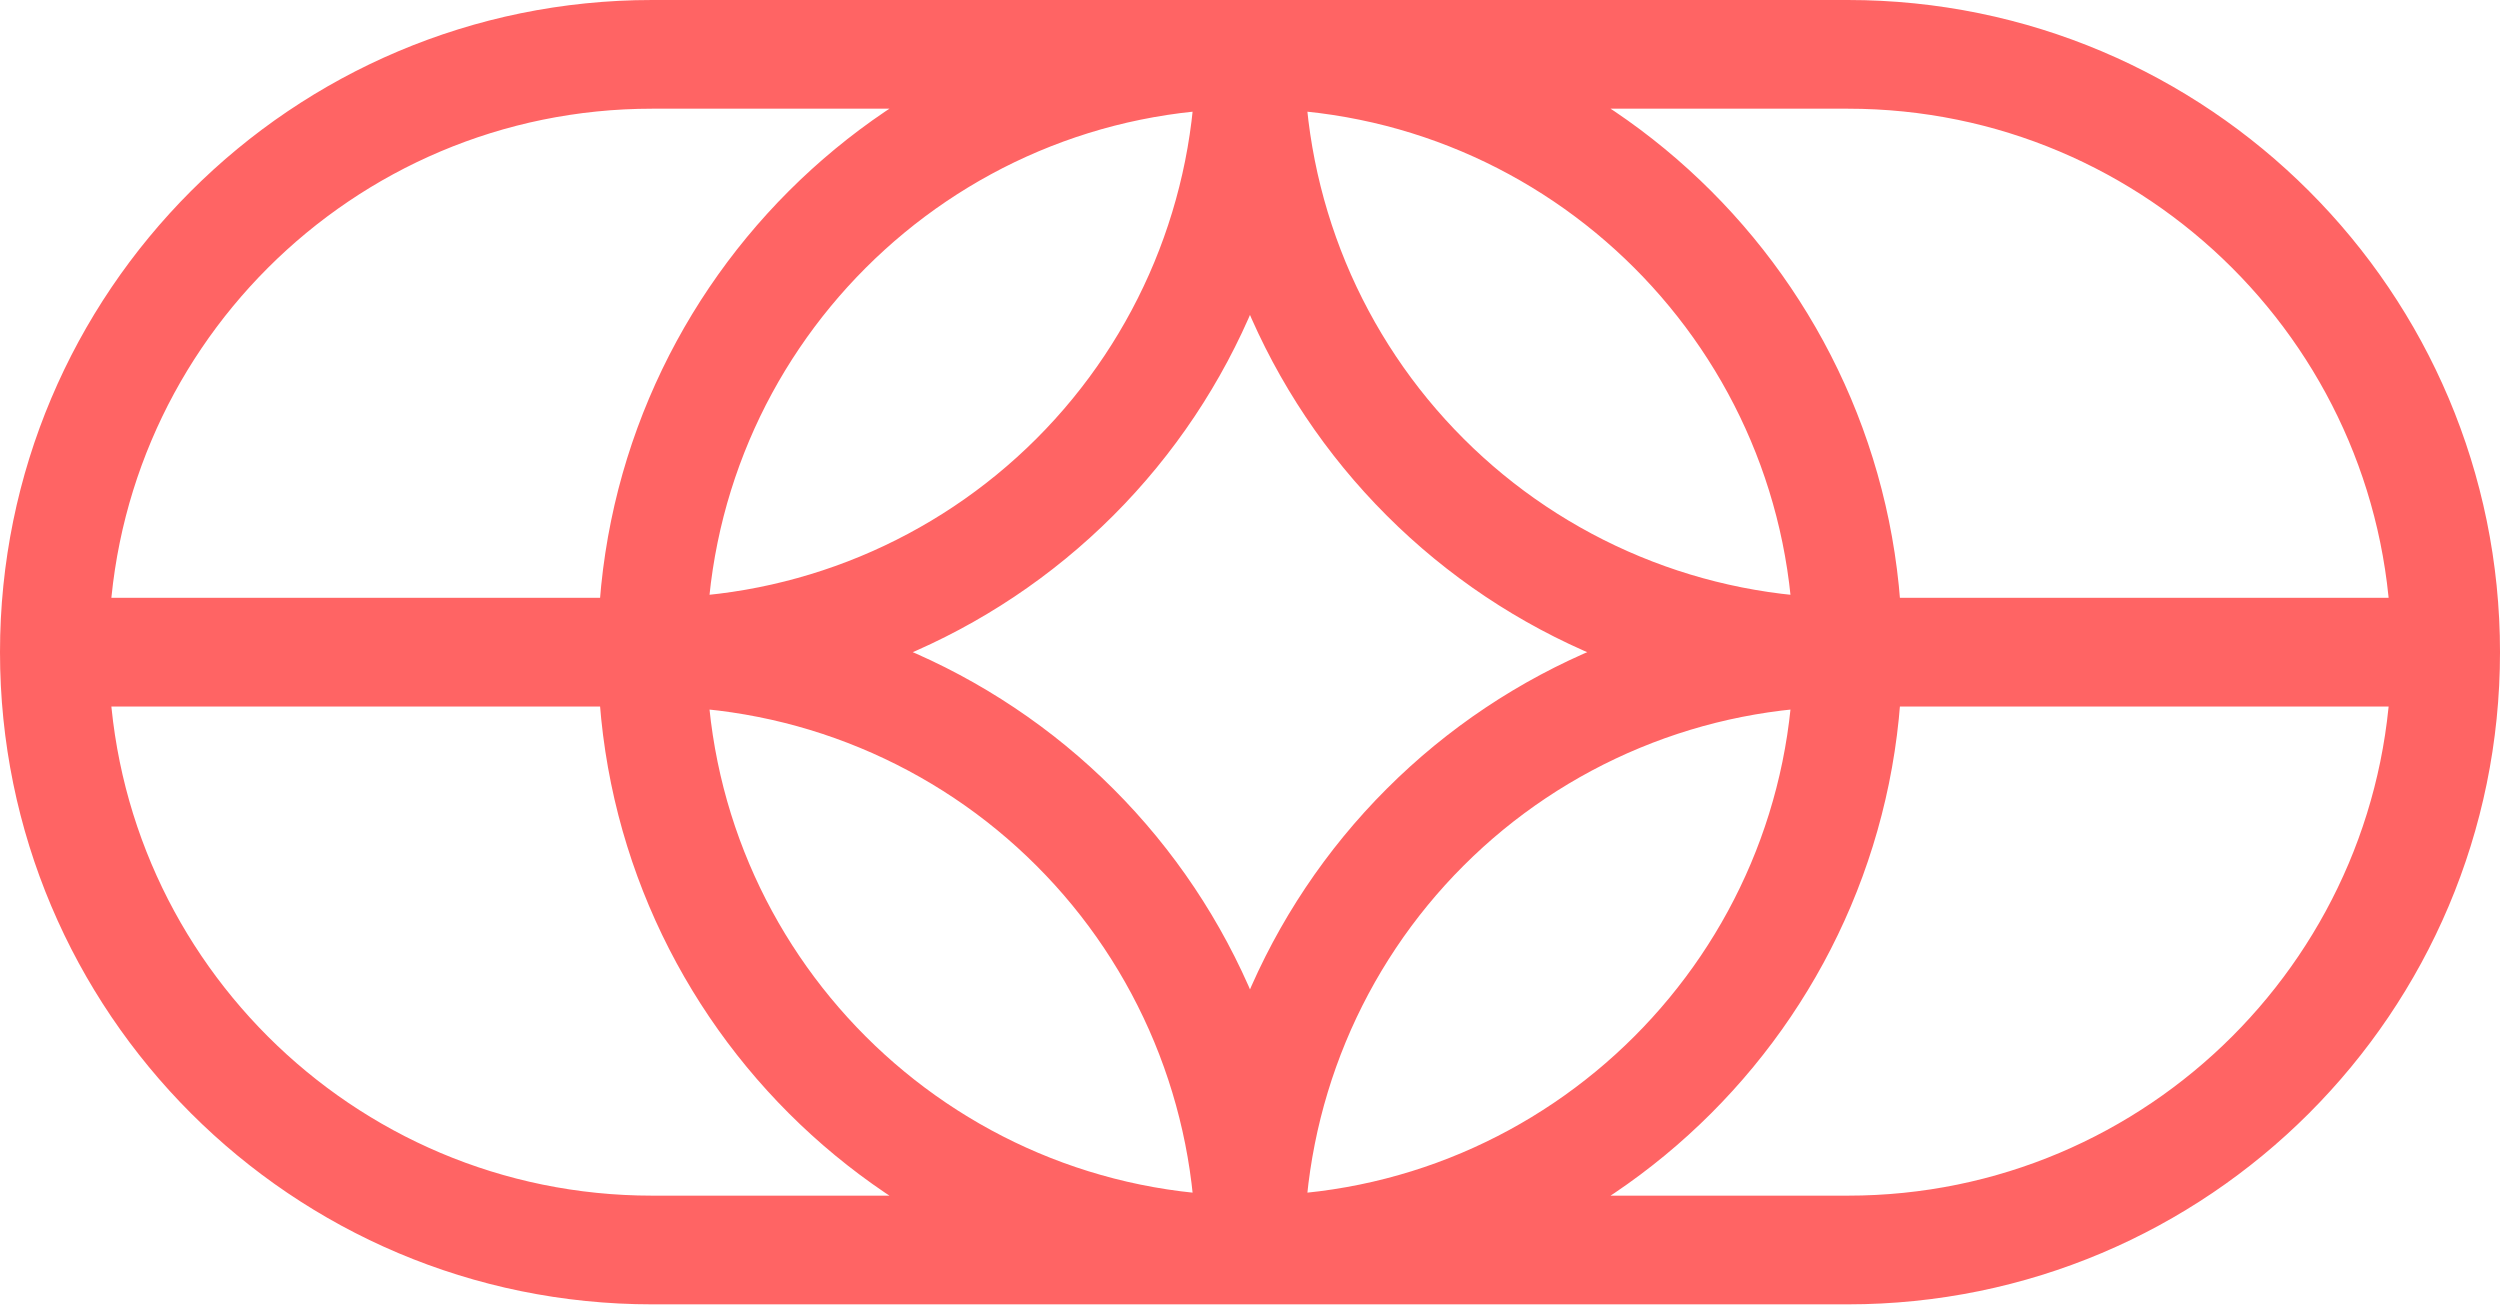
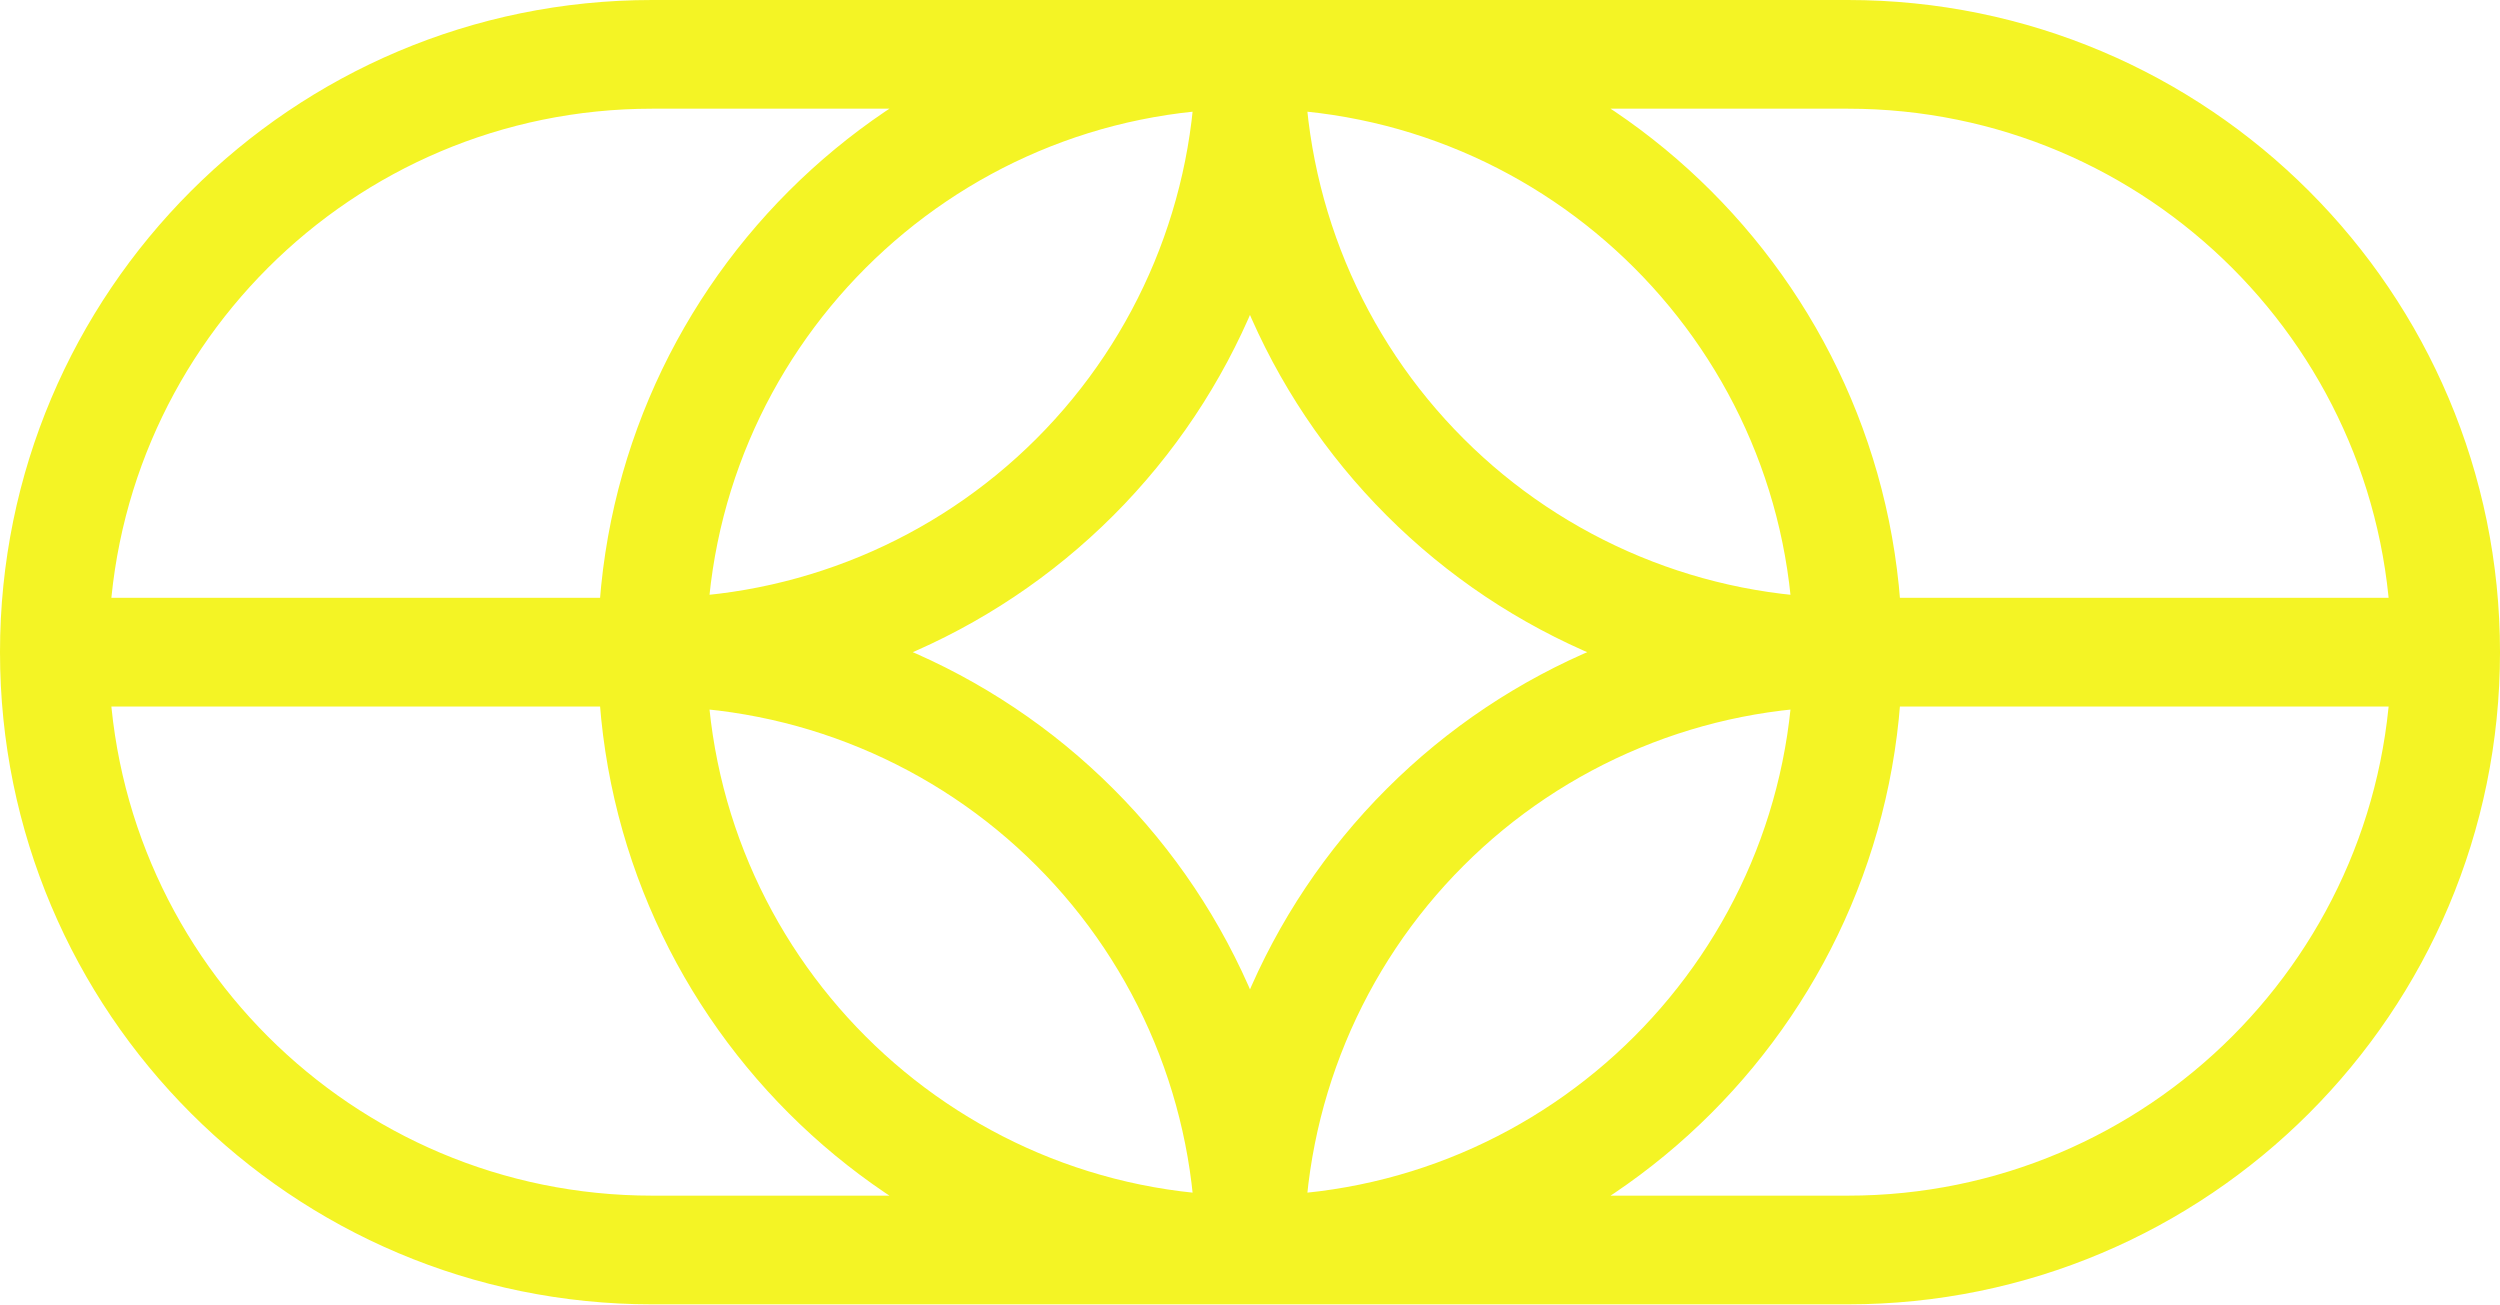
<svg xmlns="http://www.w3.org/2000/svg" width="46" height="24" viewBox="0 0 46 24" fill="none">
-   <path d="M12 23H34M12 23C5.925 23 1 18.075 1 12M12 23H23M1 12C1 5.925 5.925 1 12 1M1 12H12M45 12C45 18.075 40.075 23 34 23M45 12C45 5.925 40.075 1 34 1M45 12H34M34 23H23M34 1H12M34 1H23M12 1H23M23 23C16.925 23 12 18.075 12 12M23 23C29.075 23 34 18.075 34 12M23 23C23 21.555 23.285 20.125 23.837 18.791C24.39 17.456 25.2 16.243 26.222 15.222C27.243 14.2 28.456 13.39 29.791 12.837C31.125 12.284 32.556 12 34 12M23 23C23 21.555 22.715 20.125 22.163 18.791C21.61 17.456 20.8 16.243 19.778 15.222C18.757 14.2 17.544 13.39 16.209 12.837C14.875 12.284 13.444 12 12 12M12 12C12 5.925 16.925 1 23 1M12 12C14.917 12 17.715 10.841 19.778 8.778C21.841 6.715 23 3.917 23 1M34 12C34 5.925 29.075 1 23 1M34 12C32.556 12 31.125 11.716 29.791 11.163C28.456 10.61 27.243 9.8 26.222 8.778C25.2 7.757 24.39 6.544 23.837 5.21C23.285 3.875 23 2.445 23 1" stroke="#ff6464" stroke-width="2" />
+   <path d="M12 23H34M12 23C5.925 23 1 18.075 1 12M12 23H23M1 12C1 5.925 5.925 1 12 1M1 12H12M45 12C45 18.075 40.075 23 34 23M45 12C45 5.925 40.075 1 34 1M45 12H34M34 23H23M34 1H12M34 1H23M12 1H23M23 23C16.925 23 12 18.075 12 12M23 23C29.075 23 34 18.075 34 12M23 23C23 21.555 23.285 20.125 23.837 18.791C24.39 17.456 25.2 16.243 26.222 15.222C27.243 14.2 28.456 13.39 29.791 12.837C31.125 12.284 32.556 12 34 12M23 23C23 21.555 22.715 20.125 22.163 18.791C21.61 17.456 20.8 16.243 19.778 15.222C18.757 14.2 17.544 13.39 16.209 12.837C14.875 12.284 13.444 12 12 12M12 12C12 5.925 16.925 1 23 1M12 12C14.917 12 17.715 10.841 19.778 8.778C21.841 6.715 23 3.917 23 1M34 12C34 5.925 29.075 1 23 1M34 12C32.556 12 31.125 11.716 29.791 11.163C28.456 10.61 27.243 9.8 26.222 8.778C25.2 7.757 24.39 6.544 23.837 5.21C23.285 3.875 23 2.445 23 1" stroke="#f4f425" stroke-width="2" />
</svg>
